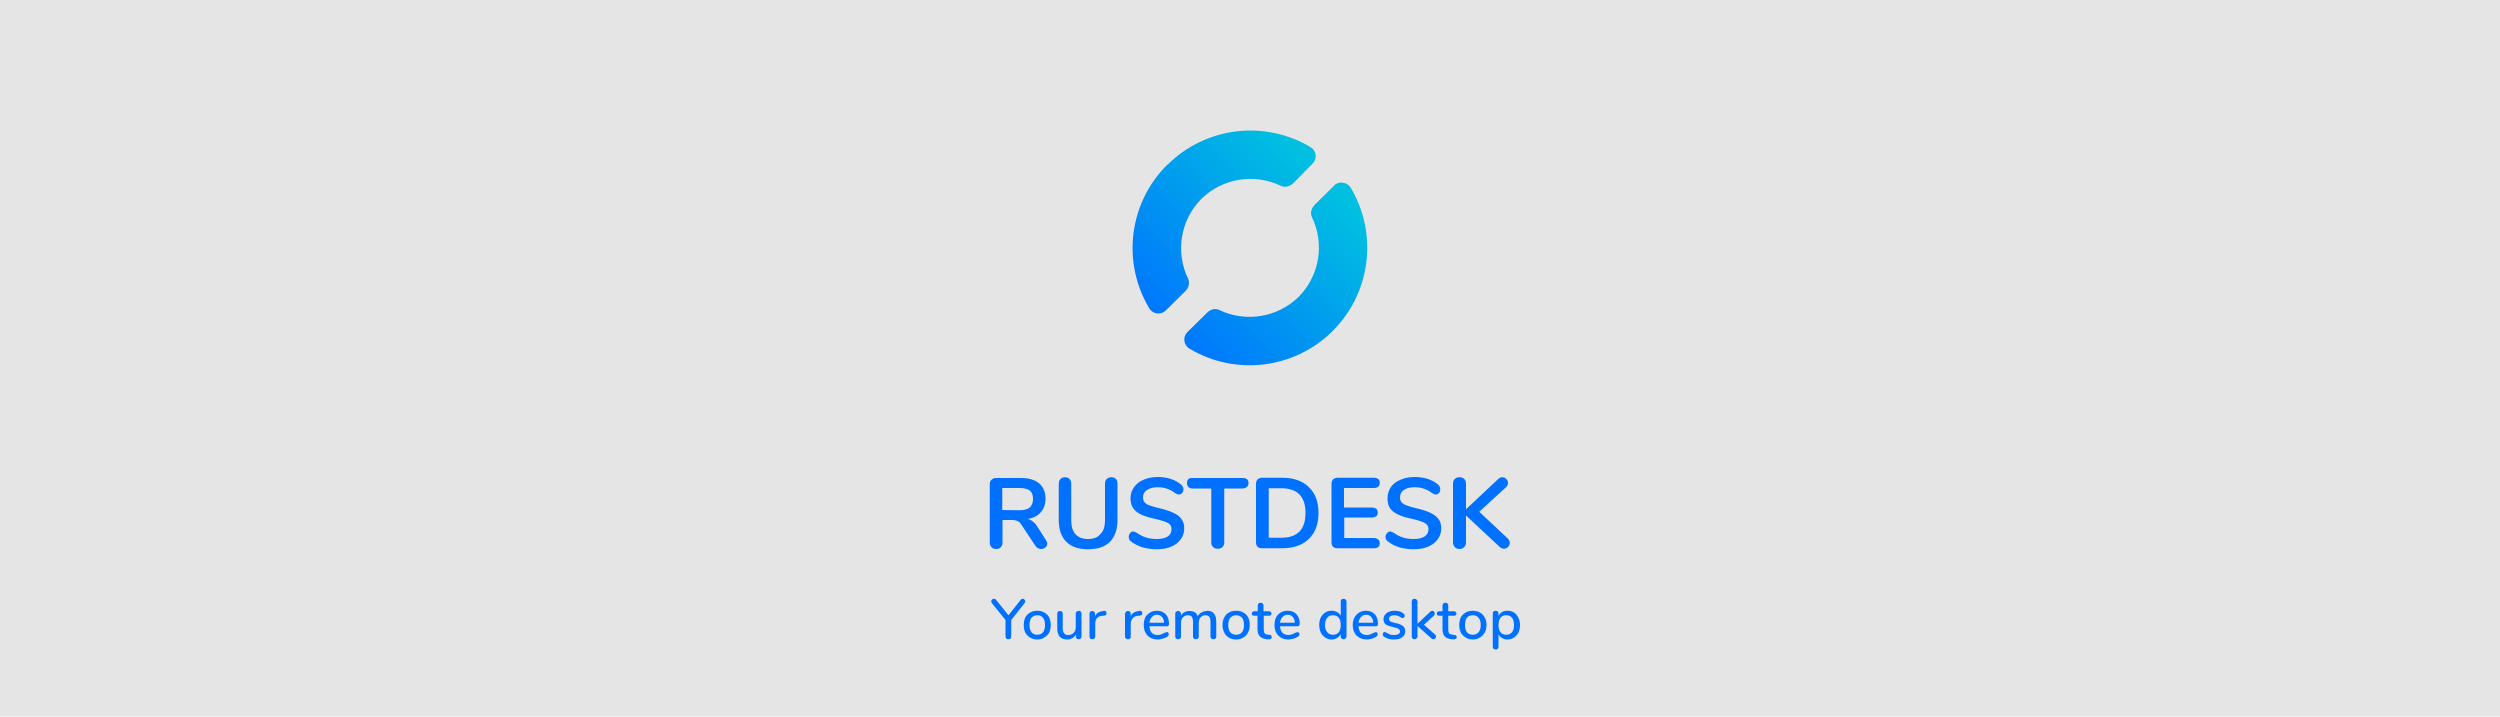
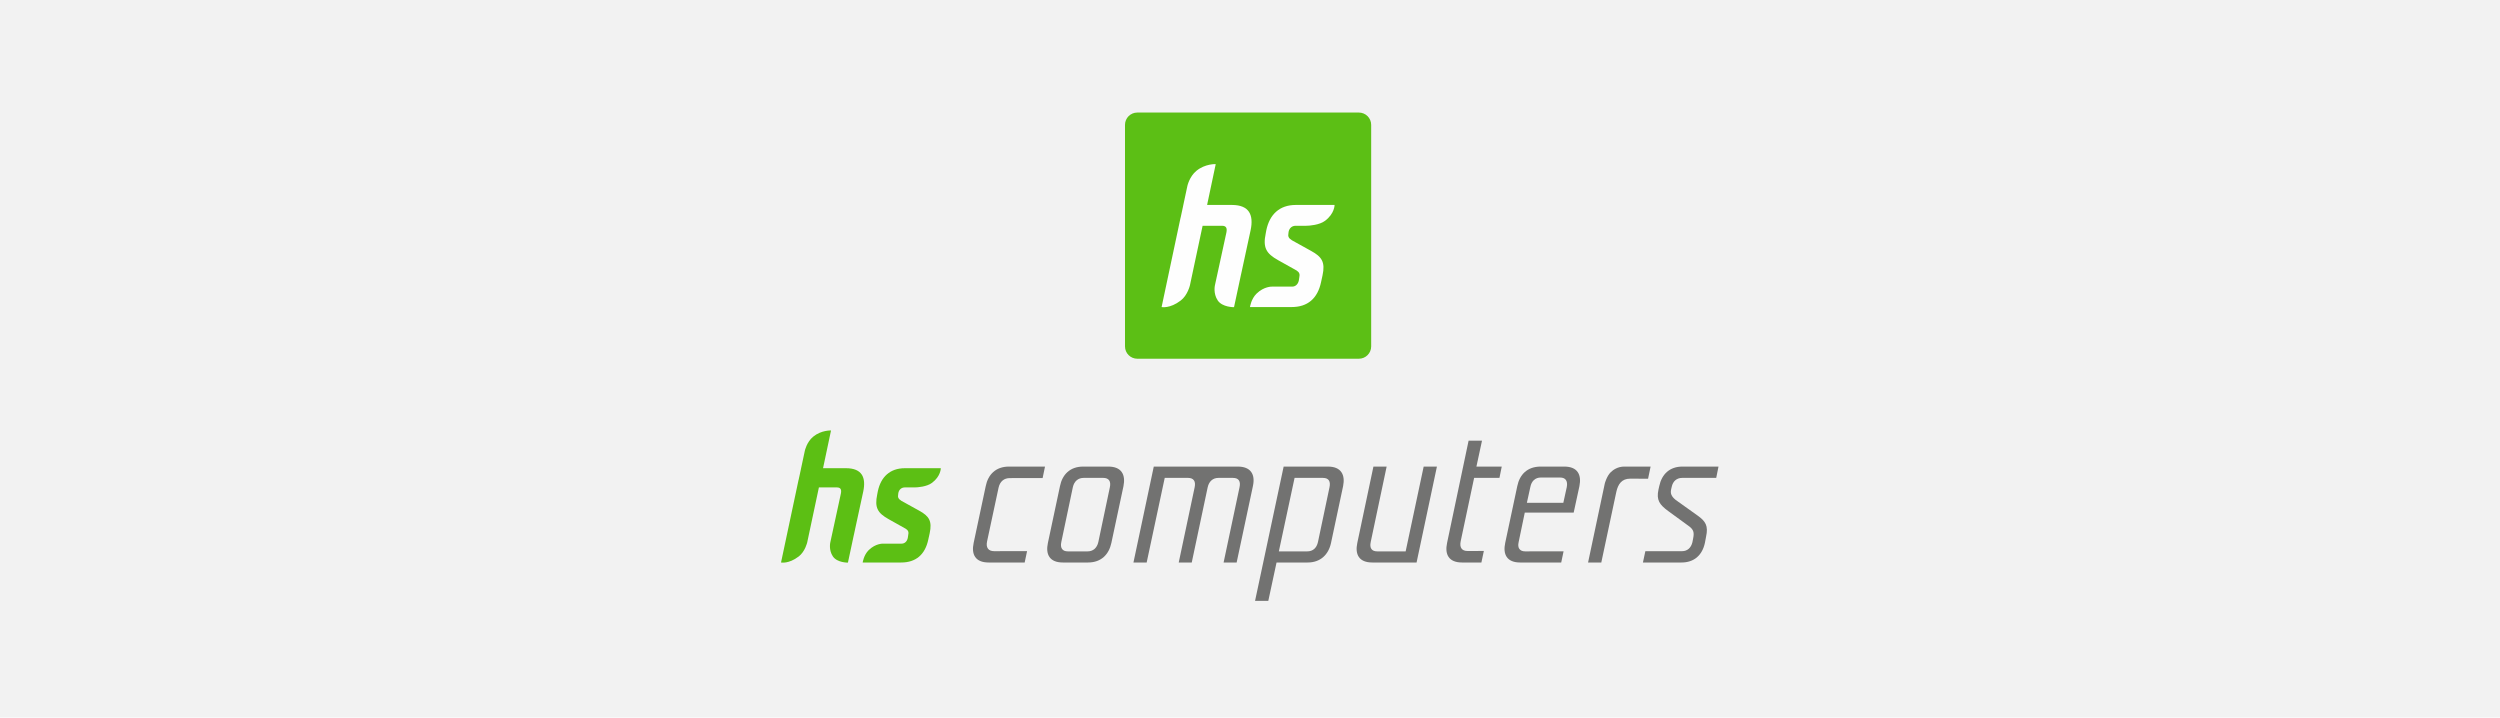
- <svg xmlns="http://www.w3.org/2000/svg" xmlns:xlink="http://www.w3.org/1999/xlink" xml:space="preserve" width="1000" height="286.6" style="clip-rule:evenodd;fill-rule:evenodd;stroke-linejoin:round;stroke-miterlimit:1.414">
-   <path d="M0 0h1000v286.6H0z" style="opacity:1;fill:#e5e5e5;fill-opacity:1;fill-rule:evenodd;stroke:none;stroke-width:.143px;stroke-linecap:butt;stroke-linejoin:miter;stroke-miterlimit:4;stroke-dasharray:none;stroke-dashoffset:0;stroke-opacity:1;marker:none" />
+ <svg xmlns="http://www.w3.org/2000/svg" xml:space="preserve" width="1000px" height="287px" version="1.0" style="shape-rendering:geometricPrecision; text-rendering:geometricPrecision; image-rendering:optimizeQuality; fill-rule:evenodd; clip-rule:evenodd" viewBox="0 0 1000 287">
  <defs>
-     <linearGradient xlink:href="#a" id="c" x1=".1" x2=".8" y1=".9" y2=".2" gradientTransform="matrix(94.00173 0 0 93.99768 453 52.2)" gradientUnits="userSpaceOnUse" />
-     <linearGradient id="a" x1=".1" x2=".8" y1=".9" y2=".2" gradientTransform="matrix(26.301 0 0 26.331 90.7 911.8)" gradientUnits="userSpaceOnUse">
-       <stop offset="0" stop-color="#004ba6" style="stop-color:#0071ff;stop-opacity:1" />
-       <stop offset="1" stop-color="#00bfe1" style="stop-color:#00bfe1;stop-opacity:1" />
-     </linearGradient>
-     <path id="b" d="M412.8 154.2h247V204h-247z" />
+     <style type="text/css">
+    
+     .fil1 {fill:#5CBF15}
+     .fil0 {fill:#F2F2F2}
+     .fil2 {fill:#FEFEFE;fill-rule:nonzero}
+     .fil4 {fill:#727271;fill-rule:nonzero}
+     .fil3 {fill:#5CBF14;fill-rule:nonzero}
+    
+   </style>
  </defs>
-   <g style="clip-rule:evenodd;fill-rule:evenodd;stroke-linejoin:round;stroke-miterlimit:1.414">
-     <g style="font-size:40px;line-height:1.25;white-space:pre;shape-inside:url(#b);fill:#0071ff" transform="translate(-20 28.7)">
-       <path d="M438.4 187.4q.5.7.5 1.4 0 .9-.8 1.5-.7.6-1.7.6-.6 0-1.2-.3t-1-.9l-5.3-8q-.8-1.4-1.7-1.9-1-.5-2.4-.5H421v9q0 1.2-.7 1.9-.6.7-1.8.7-1.2 0-1.9-.7t-.7-2V165q0-1.2.7-1.8.7-.7 1.8-.7h10q4.8 0 7.3 2.2 2.5 2.1 2.5 6.1 0 3.3-1.9 5.4-1.8 2.1-5.2 2.7 1.2.3 2 1 1 .7 1.8 2zm-10.8-12q3 0 4.3-1.1 1.3-1.2 1.3-3.4 0-2.4-1.3-3.4-1.4-1-4.3-1h-6.7v8.8zm27.7 15.6q-5.8 0-8.8-3-3-3-3-8.8v-14.4q0-1.2.7-1.9.6-.7 1.8-.7 1.2 0 1.8.7.7.7.7 1.9v14.7q0 3.6 1.7 5.5 1.8 1.9 5 1.9 3.4 0 5-2 1.8-1.8 1.8-5.4v-14.7q0-1.2.7-1.9t1.8-.7q1.2 0 1.9.7.6.7.6 1.9v14.4q0 5.7-3 8.8-3 3-8.7 3zm27.4 0q-3 0-5.8-.8-2.7-.9-4.5-2.3-.9-.6-.9-1.9 0-.8.5-1.4.5-.7 1.2-.7t1.6.6q1.8 1.2 3.6 1.8 2 .6 4.2.6 3 0 4.5-1t1.5-3q0-1.6-1.4-2.4-1.5-.8-4.9-1.6-3.5-.7-5.7-1.7t-3.3-2.6q-1.1-1.5-1.1-4 0-2.4 1.4-4.4 1.4-2 3.8-3 2.6-1.1 5.7-1.1 5.7 0 9.3 3 .5.4.7.9.3.4.3 1 0 .9-.6 1.5-.4.6-1.1.6l-.8-.1-.9-.5q-1.6-1.2-3.2-1.7-1.5-.6-3.7-.6-2.7 0-4.3 1.1-1.6 1-1.6 3 0 1.7 1.4 2.6 1.4.8 4.8 1.6 3.5.8 5.7 1.8 2.3 1 3.4 2.5 1.2 1.5 1.2 3.8 0 2.5-1.4 4.4-1.3 1.9-3.9 3-2.4 1-5.7 1zm24.4-.2q-1.2 0-1.9-.7t-.7-1.8v-21.6h-7.3q-2.4 0-2.4-2.2t2.4-2H517q2.4 0 2.4 2t-2.4 2.2h-7.3v21.6q0 1.1-.7 1.8t-1.9.7zm17.8-.2q-1.2 0-1.9-.6-.6-.7-.6-1.8v-23.3q0-1.2.6-1.8.7-.7 1.9-.7h8q6.8 0 10.6 3.7 3.9 3.7 3.9 10.4t-3.9 10.4q-3.8 3.7-10.7 3.7zm7.6-4.2q9.7 0 9.7-9.9t-9.7-9.9h-5v19.8zm22.5 4.2q-1.1 0-1.8-.6-.6-.7-.6-1.8v-23.3q0-1.2.6-1.8.7-.7 1.8-.7h14.5q1.1 0 1.8.5.6.6.6 1.5 0 1-.6 1.6-.7.5-1.8.5h-11.9v7.8h11q1.2 0 1.9.5.6.5.6 1.5t-.6 1.5-1.8.5h-11v8.2h11.8q1.1 0 1.8.6.6.5.6 1.5t-.6 1.5-1.8.5zm30.5.4q-3.1 0-5.9-.8-2.7-.9-4.4-2.3-1-.6-1-1.9 0-.8.6-1.4.5-.7 1.2-.7t1.6.6q1.7 1.2 3.6 1.8 1.9.6 4.2.6 2.9 0 4.4-1 1.6-1 1.6-3 0-1.6-1.5-2.4-1.4-.8-4.8-1.6-3.5-.7-5.7-1.7t-3.4-2.6q-1-1.5-1-4 0-2.4 1.3-4.4 1.4-2 3.9-3 2.5-1.1 5.6-1.1 5.8 0 9.4 3 .5.4.7.9.2.4.2 1 0 .9-.5 1.5t-1.2.6l-.7-.1-.9-.5q-1.6-1.2-3.2-1.7-1.5-.6-3.8-.6-2.7 0-4.3 1.1-1.5 1-1.5 3 0 1.7 1.4 2.6 1.4.8 4.7 1.6 3.6.8 5.8 1.8 2.2 1 3.4 2.5 1.2 1.5 1.2 3.8 0 2.5-1.4 4.4-1.4 1.9-3.9 3-2.5 1-5.7 1zm37.6-4.3q.8.8.8 1.8 0 .9-.7 1.6-.7.7-1.6.7-1 0-1.9-.9l-13.3-12.4v10.8q0 1.1-.7 1.8-.7.8-1.9.8t-1.9-.8q-.7-.7-.7-1.8v-23.5q0-1.2.7-1.9t1.9-.7q1.2 0 1.9.7t.7 1.9V175l12.9-12.1q.7-.7 1.6-.7 1 0 1.6.7.7.7.7 1.6t-.8 1.7l-10.7 9.8z" aria-label="RUSTDESK" style="font-weight:700;font-family:Nunito;-inkscape-font-specification:&quot;Nunito Bold&quot;" />
+   <g id="Vrstva_x0020_1">
+     <rect class="fil0" width="1000" height="287" />
+     <g id="_548924000">
+       <rect class="fil1" x="450" y="45.02" width="98.47" height="98.47" rx="4.92" ry="4.92" />
+       <g>
+         <path class="fil2" d="M488.38 90.31l-7.34 0 -5.06 23.78c0,0 -0.89,3.98 -3.69,6.12 -4.34,3.33 -7.65,2.61 -7.65,2.61l7.59 -35.76 0.02 0.01 0.98 -4.57 -0.01 0 1.72 -8.06c0,0 0.78,-3.78 3.64,-6.12 3.51,-2.88 7.71,-2.68 7.71,-2.68l-3.45 16.34 9.9 0c7.11,0 8.74,4.16 7.52,10.04l-3.53 16.32 0 0 -0.06 0.28 -0.47 2.14 0 0.02 -2.59 12.09c0,0 -4.63,0.09 -6.51,-2.68 -1.91,-2.82 -1.12,-6.11 -1.12,-6.11l4.56 -20.99c0.41,-1.88 -0.09,-2.78 -1.72,-2.78l-0.44 0z" />
+         <path class="fil2" d="M518.31 81.98c-6.54,0 -10.46,3.84 -11.77,10.04l-0.24 1.31c-1.23,5.8 0.24,8.09 4.9,10.71l7.44 4.16c1.14,0.74 1.38,1.47 1.05,2.94l-0.16 1.06c-0.33,1.55 -1.38,2.45 -2.69,2.45l-7.98 0c0,0 -3.21,-0.17 -6.26,2.82 -2.17,2.13 -2.61,5.35 -2.61,5.35l16.68 0c6.3,0 10.38,-3.35 11.77,-10.05l0.57 -2.61c1.14,-5.31 -0.25,-7.43 -4.58,-9.8l-7.67 -4.25c-1.31,-0.82 -1.64,-1.55 -1.39,-2.78l0.08 -0.65c0.32,-1.55 1.47,-2.37 2.78,-2.37l4.23 0c1.3,0 5.31,-0.3 7.56,-1.99 3.87,-2.9 3.81,-6.34 3.81,-6.34l-15.52 0z" />
+       </g>
    </g>
-     <g style="font-size:22.667px;line-height:1.25;fill:#0071ff">
-       <path d="M390.8 212.4q.3-.4.7-.4.5 0 .8.3.3.4.3.8t-.3.7l-5.3 6.7v6.5q0 .6-.4 1-.3.2-.8.2t-.8-.3q-.3-.3-.3-.9v-6.5l-5.4-6.7q-.3-.3-.3-.7 0-.5.3-.8.4-.3.8-.3.5 0 .8.4l5 6.2zm6.6 15.9q-1.6 0-2.9-.8-1.2-.7-1.9-2-.6-1.3-.6-3t.6-3q.7-1.3 2-2 1.2-.7 2.8-.7t2.8.7q1.3.7 2 2 .6 1.3.6 3t-.6 3q-.7 1.3-2 2-1.2.8-2.8.8zm0-1.9q1.5 0 2.3-1 .8-1 .8-2.9t-.8-2.9q-.8-1-2.3-1t-2.3 1q-.8 1-.8 3 0 1.8.8 2.8.8 1 2.3 1zm16.5-9.6q.6 0 .9.3.3.3.3.8v9.2q0 .5-.3.8-.4.3-.9.3t-.8-.3q-.2-.3-.2-.7v-.9q-.6 1-1.5 1.5-1 .5-2 .5-4 0-4-4.5V218q0-.5.2-.8.3-.3.9-.3.5 0 .8.3.3.3.3.8v5.9q0 1.3.6 2 .5.6 1.6.6 1.4 0 2.2-.9.8-.8.8-2.3V218q0-.5.3-.8.3-.3.8-.3zm10.2 0q1 0 1 1 0 .4-.2.7-.2.2-.9.3h-.6q-1.5.2-2.2 1-.6 1-.6 2.1v5.2q0 .6-.4.8-.3.3-.8.3t-.8-.3q-.3-.2-.3-.8V218q0-.5.3-.8.3-.3.8-.3t.8.3q.3.3.3.8v1q.4-1 1.3-1.5t2-.6zm14.3 0q1 0 1 1 0 .4-.2.7l-.9.3h-.7q-1.4.2-2 1-.8 1-.8 2.1v5.2q0 .6-.3.8-.3.3-.8.3t-.8-.3q-.4-.2-.4-.8V218q0-.5.4-.8.3-.3.8-.3t.8.3q.3.3.3.8v1q.4-1 1.3-1.5.8-.5 2-.6zm10.9 8.5q.3 0 .5.3.2.2.2.6 0 .6-.8 1.1-.8.5-1.8.7-.9.3-1.7.3-2.7 0-4.2-1.6-1.5-1.5-1.5-4.2 0-1.7.6-3 .7-1.3 2-2 1.1-.7 2.7-.7 2.2 0 3.5 1.4 1.3 1.4 1.3 3.8 0 1-.8 1h-7q.2 3.5 3.3 3.5.9 0 1.5-.3l1.3-.6.4-.1.5-.2zm-4-6.9q-1.3 0-2 .9-.9.8-1 2.3h5.8q0-1.5-.8-2.3-.7-.9-2-.9zm20-1.6q3.7 0 3.7 4.4v6q0 .4-.3.7-.3.3-.8.3t-.9-.3q-.3-.3-.3-.8v-5.9q0-1.3-.5-2-.5-.6-1.5-.6-1.3 0-2 .9-.7.8-.7 2.3v5.3q0 .5-.3.8-.4.3-.9.3t-.8-.3q-.3-.3-.3-.8v-5.9q0-1.3-.5-2-.5-.6-1.6-.6-1.2 0-2 .9-.7.8-.7 2.3v5.3q0 .5-.3.8-.3.3-.8.3t-.9-.3q-.3-.3-.3-.8V218q0-.5.3-.8.4-.3.9-.3.4 0 .7.3.4.3.4.8v.8q.5-1 1.3-1.4 1-.5 2-.5 1.3 0 2.2.5.8.5 1.2 1.6.5-1 1.5-1.5 1-.6 2.2-.6zm11.7 11.5q-1.7 0-3-.8-1.2-.7-1.8-2-.7-1.3-.7-3t.7-3q.6-1.3 1.9-2 1.2-.7 2.9-.7t2.8.7q1.3.7 2 2 .6 1.3.6 3t-.7 3q-.6 1.3-1.9 2-1.2.8-2.8.8zm0-1.9q1.5 0 2.3-1 .8-1 .8-2.9t-.8-2.9q-.9-1-2.3-1t-2.4 1q-.8 1-.8 3 0 1.8.8 2.8.8 1 2.4 1zm13.3 0q.5.1.7.3.2.2.2.6 0 .5-.3.7-.4.3-1 .2h-.7q-1.8-.2-2.7-1.1-1-1-1-3v-5.3h-1.3q-1 0-1-.9 0-.4.3-.6.3-.3.7-.3h1.4v-2.3q0-.5.3-.8.3-.3.8-.3t.9.3q.3.3.3.8v2.3h2.2q.5 0 .7.3.3.2.3.6 0 .4-.3.7-.2.2-.7.2H488v5.5q0 1 .4 1.6.5.4 1.4.5zm11.2-1q.4 0 .6.2.2.2.2.6 0 .6-.8 1.1-.8.5-1.8.7-1 .3-1.8.3-2.6 0-4.1-1.6-1.5-1.5-1.5-4.2 0-1.7.6-3 .7-1.3 1.9-2t2.8-.7q2.2 0 3.5 1.4 1.3 1.4 1.3 3.8 0 1-.9 1h-7q.3 3.5 3.4 3.5.9 0 1.5-.3l1.3-.6.3-.1.5-.2zm-3.9-7q-1.3 0-2.1.9-.8.8-1 2.3h5.9q0-1.5-.8-2.3-.7-.9-2-.9zm22.3-6.4q.5 0 .8.3.4.3.4.8v14q0 .5-.4.8-.3.3-.8.3t-.8-.3q-.3-.3-.3-.8v-1q-.5 1-1.5 1.6-1 .6-2.2.6-1.4 0-2.5-.8-1.1-.7-1.8-2-.6-1.3-.6-3 0-1.8.6-3 .7-1.3 1.8-2 1-.7 2.5-.7 1.3 0 2.2.5 1 .5 1.5 1.5V213q0-.4.3-.7.3-.3.8-.3zm-4.2 14.4q1.5 0 2.3-1 .8-1 .8-2.9t-.8-2.9q-.8-1-2.3-1t-2.3 1q-.9 1-.9 2.9 0 1.8.9 2.9.8 1 2.3 1zm17.2-1q.3 0 .5.2t.2.6q0 .6-.8 1.1-.8.5-1.7.7-1 .3-1.8.3-2.6 0-4.2-1.6-1.5-1.5-1.5-4.2 0-1.7.7-3t1.9-2q1.2-.7 2.7-.7 2.2 0 3.5 1.4 1.3 1.4 1.3 3.8 0 1-.8 1h-7q.2 3.5 3.4 3.5.8 0 1.4-.3.7-.2 1.3-.6l.4-.1.5-.2zm-4-7q-1.2 0-2 .9-.8.8-1 2.3h5.9q-.1-1.5-.8-2.3-.7-.9-2-.9zm11.2 9.9q-2.3 0-3.8-1-.4-.2-.6-.5l-.1-.6q0-.4.2-.6.2-.3.5-.3t1 .4l1.2.6q.7.2 1.7.2t1.7-.4q.6-.4.6-1 0-.5-.3-.8-.2-.3-.8-.5l-1.7-.5q-2-.4-3-1.1-.8-.8-.8-2 0-1 .6-1.8t1.6-1.2q1-.4 2.2-.4 1 0 1.8.2.9.2 1.5.7.8.5.8 1.1 0 .4-.3.7-.2.2-.5.2h-.4q-.2 0-.5-.4l-1.2-.5q-.5-.2-1.3-.2-1 0-1.5.4-.6.4-.6 1 0 .7.5 1 .6.4 2 .7 1.6.3 2.4.8.9.4 1.2 1 .4.6.4 1.5 0 1.5-1.2 2.4-1.2.9-3.3.9zm16.4-2q.4.3.4.8t-.3.8q-.3.3-.7.3-.5 0-.8-.3l-5.6-5v4.2q0 .5-.4.8-.3.3-.8.3t-.8-.3q-.3-.3-.3-.8v-14q0-.5.3-.8.3-.3.8-.3t.8.3q.4.3.4.8v8.9l5.1-4.8q.4-.4.8-.4t.7.3q.3.4.3.8t-.3.8l-4 3.7zm7.7.2q.5 0 .7.2.3.2.3.6 0 .5-.4.7-.3.3-1 .2h-.6q-1.9-.2-2.8-1.1-.9-1-.9-3v-5.3h-1.3q-1 0-1-.9 0-.4.2-.6.3-.3.8-.3h1.3v-2.3q0-.5.3-.8.3-.3.9-.3.5 0 .8.3.3.3.3.8v2.3h2.3q.4 0 .7.3.3.2.3.6 0 .4-.3.7-.3.2-.7.2h-2.3v5.5q0 1 .4 1.6.5.4 1.4.5zm7.4 1.8q-1.6 0-2.8-.8-1.3-.7-2-2-.6-1.3-.6-3t.6-3q.7-1.3 2-2 1.2-.7 2.8-.7t2.9.7q1.2.7 1.9 2t.7 3q0 1.7-.7 3t-2 2q-1.1.8-2.8.8zm0-1.9q1.5 0 2.3-1 .9-1 .9-2.9t-.9-2.9q-.8-1-2.3-1t-2.3 1q-.8 1-.8 3 0 1.8.8 2.8.8 1 2.3 1zm14-9.6q1.4 0 2.5.7t1.7 2q.7 1.3.7 3 0 1.8-.6 3t-1.8 2q-1.1.8-2.6.8-1.2 0-2.2-.6-.9-.5-1.4-1.5v5q0 .5-.3.8-.3.3-.8.3t-.9-.3q-.3-.3-.3-.8v-13.3q0-.5.3-.8.3-.3.9-.3.5 0 .8.3.3.3.3.8v1q.5-1 1.4-1.6 1-.5 2.2-.5zm-.6 9.6q1.5 0 2.3-1 .8-1 .8-2.8 0-2-.8-3t-2.3-1q-1.5 0-2.3 1-.8 1-.8 3 0 1.8.8 2.8.8 1 2.3 1z" aria-label="Your remote desktop" style="font-weight:600;font-family:Nunito;-inkscape-font-specification:&quot;Nunito Semi-Bold&quot;" transform="translate(17.5 27.5)" />
+     <g id="_551846680">
+       <path class="fil3" d="M334.34 194.97l-6.78 0 -4.67 21.97c0,0 -0.82,3.67 -3.41,5.65 -4.01,3.07 -7.07,2.41 -7.07,2.41l7.01 -33.03 0.02 0.01 0.91 -4.22 -0.01 0 1.59 -7.44c0,0 0.72,-3.5 3.36,-5.66 3.24,-2.66 7.12,-2.47 7.12,-2.47l-3.19 15.09 9.15 0c6.56,0 8.07,3.84 6.94,9.28l-3.26 15.06 0 0 -0.05 0.26 -0.43 1.98 -0.01 0.02 -2.39 11.17c0,0 -4.27,0.08 -6.01,-2.48 -1.77,-2.61 -1.03,-5.64 -1.03,-5.64l4.2 -19.39c0.38,-1.74 -0.07,-2.57 -1.58,-2.57l-0.41 0z" />
+       <path class="fil3" d="M361.98 187.28c-6.03,0 -9.66,3.54 -10.86,9.28l-0.23 1.2c-1.13,5.36 0.23,7.47 4.53,9.89l6.87 3.85c1.05,0.68 1.28,1.35 0.97,2.71l-0.15 0.98c-0.3,1.44 -1.28,2.27 -2.49,2.27l-7.36 0c0,0 -2.97,-0.17 -5.79,2.6 -2,1.97 -2.4,4.94 -2.4,4.94l15.41 0c5.81,0 9.58,-3.09 10.86,-9.28l0.53 -2.41c1.05,-4.91 -0.23,-6.87 -4.23,-9.06l-7.09 -3.92c-1.21,-0.76 -1.51,-1.43 -1.28,-2.57l0.07 -0.6c0.3,-1.43 1.36,-2.19 2.57,-2.19l3.91 0c1.2,0 4.9,-0.27 6.98,-1.83 3.57,-2.68 3.52,-5.86 3.52,-5.86l-14.34 0z" />
+       <path class="fil4" d="M403.89 191.24c-2.31,0 -3.92,1.38 -4.46,3.83l-4.6 21.49c-0.54,2.53 0.54,3.91 2.84,3.91l13.16 -0.02 -0.96 4.55 -14.42 0c-5.3,0 -6.99,-3.22 -5.99,-7.83l4.83 -22.71c0.92,-4.6 3.99,-7.83 9.29,-7.83l14.42 0 -0.95 4.6 -13.16 0.01z" />
+       <path class="fil4" d="M443.94 194.92c0.54,-2.46 -0.46,-3.76 -2.61,-3.76l-7.9 0c-2.15,0 -3.76,1.3 -4.3,3.76l-4.6 21.87c-0.54,2.45 0.46,3.76 2.61,3.76l7.9 0c2.15,0 3.76,-1.31 4.3,-3.76l4.6 -21.87zm-19.95 -0.46c0.92,-4.6 3.99,-7.83 9.28,-7.83l10.05 0c5.3,0 6.99,3.23 6.07,7.83l-4.84 22.71c-0.99,4.61 -4.06,7.83 -9.36,7.83l-10.05 0c-5.29,0 -6.98,-3.22 -5.98,-7.83l4.83 -22.71z" />
+       <path class="fil4" d="M494.66 225l-5.22 0 6.37 -30.08c0.54,-2.46 -0.38,-3.76 -2.61,-3.76l-5.83 0c-2.23,0 -3.76,1.38 -4.3,3.76l-6.37 30.08 -5.21 0 6.37 -30.08c0.53,-2.46 -0.47,-3.76 -2.61,-3.76l-9.36 0 -7.22 33.84 -5.29 0 8.13 -38.37 13.66 0 13.66 0 6.29 0c5.14,0 7.06,3.07 6.06,7.75l-6.52 30.62z" />
+       <path class="fil4" d="M522.9 220.55c2.22,0 3.76,-1.31 4.29,-3.76l4.61 -21.87c0.53,-2.46 -0.39,-3.76 -2.61,-3.76l-11.36 0 -6.29 29.39 11.36 0zm8.28 -33.92c5.3,0 6.98,3.3 6.06,7.83l-4.83 22.71c-1,4.68 -4.22,7.83 -9.36,7.83l-12.43 0 -3.3 15.35 -5.3 0 11.44 -53.72 17.72 0z" />
+       <path class="fil4" d="M549.37 186.63l5.29 0 -6.37 30.16c-0.54,2.45 0.39,3.76 2.61,3.76l11.36 0 7.21 -33.92 5.3 0 -8.14 38.37 -17.72 0c-5.3,0 -6.99,-3.22 -5.99,-7.83l6.45 -30.54z" />
+       <path class="fil4" d="M587.04 220.4l6.5 -0.02 -0.98 4.62 -7.74 0c-5.3,0 -6.99,-3.22 -5.99,-7.83l8.61 -40.91 5.36 0.01 -2.23 10.36 10.13 0 -0.92 4.53 -10.13 0 -5.37 25.32c-0.54,2.54 0.46,3.92 2.76,3.92z" />
+       <path class="fil4" d="M625.33 201.13l1.38 -6.29c0.46,-2.45 -0.46,-3.83 -2.68,-3.83l-7.68 0c-2.22,0 -3.76,1.38 -4.22,3.83l-1.38 6.29 14.58 0zm-17.88 15.74c-0.54,2.3 0.46,3.68 2.61,3.68l15.37 -0.03 -0.94 4.48 -16.42 0c-5.3,0 -6.99,-3.22 -5.99,-7.83l4.83 -22.71c0.93,-4.6 3.99,-7.83 9.36,-7.83l9.44 0c5.3,0 6.99,3.23 6.06,7.83l-2.3 10.59 -19.56 0 -2.46 11.82z" />
+       <path class="fil4" d="M652.03 191.47c-3.3,0 -4.83,2.14 -5.52,5.37l-5.99 28.16 -5.29 0 6.7 -31.66c0,0 0.78,-2.87 2.3,-4.39 1.06,-1.06 2.91,-2.32 5.48,-2.32l3.7 0 6.83 0 -1.01 4.86 -7.2 -0.02z" />
+       <path class="fil4" d="M687.4 186.63l-0.91 4.53 -13.67 0c-2.07,0 -3.68,1.3 -4.14,3.61l-0.23 0.99c-0.38,1.69 0.15,2.84 1.84,4.22l8.83 6.3c3.07,2.22 4.29,3.99 3.3,8.44l-0.46 2.45c-1.08,4.99 -4.38,7.83 -9.36,7.83l-15.43 0 0.97 -4.53c0.93,0.03 14.68,0 14.68,0 2.08,0 3.61,-1.3 4.15,-3.6l0.31 -1.62c0.46,-2.3 0.07,-3.37 -1.46,-4.6l-8.52 -6.22c-3.45,-2.53 -4.83,-4.37 -3.91,-8.59l0.31 -1.38c0.99,-4.76 4.14,-7.83 9.28,-7.83l14.42 0z" />
    </g>
  </g>
-   <path fill="url(#b)" d="m533.7 74.2-7.7 7.6c-1.4 1.3-2 3.2-1.3 4.9a28 28 0 0 1-5.2 32 28.1 28.1 0 0 1-32 5.2c-1.7-.7-3.5 0-4.7 1.2l-7.9 7.8a4.2 4.2 0 0 0 .8 6.5 47 47 0 0 0 64.6-64.3 4.2 4.2 0 0 0-3-2 4.2 4.2 0 0 0-3.6 1zM467 65.8a46.9 46.9 0 0 0-7.3 57.5 4.2 4.2 0 0 0 6.6.9l7.7-7.6c1.4-1.3 2-3.2 1.3-5a28 28 0 0 1 5.2-32 28.1 28.1 0 0 1 32-5.2c1.6.7 3.5.1 4.7-1l7.9-8a4.2 4.2 0 0 0-.8-6.5 47 47 0 0 0-57.4 7.1z" style="isolation:isolate;fill:url(#c);stroke-width:.988" />
</svg>
